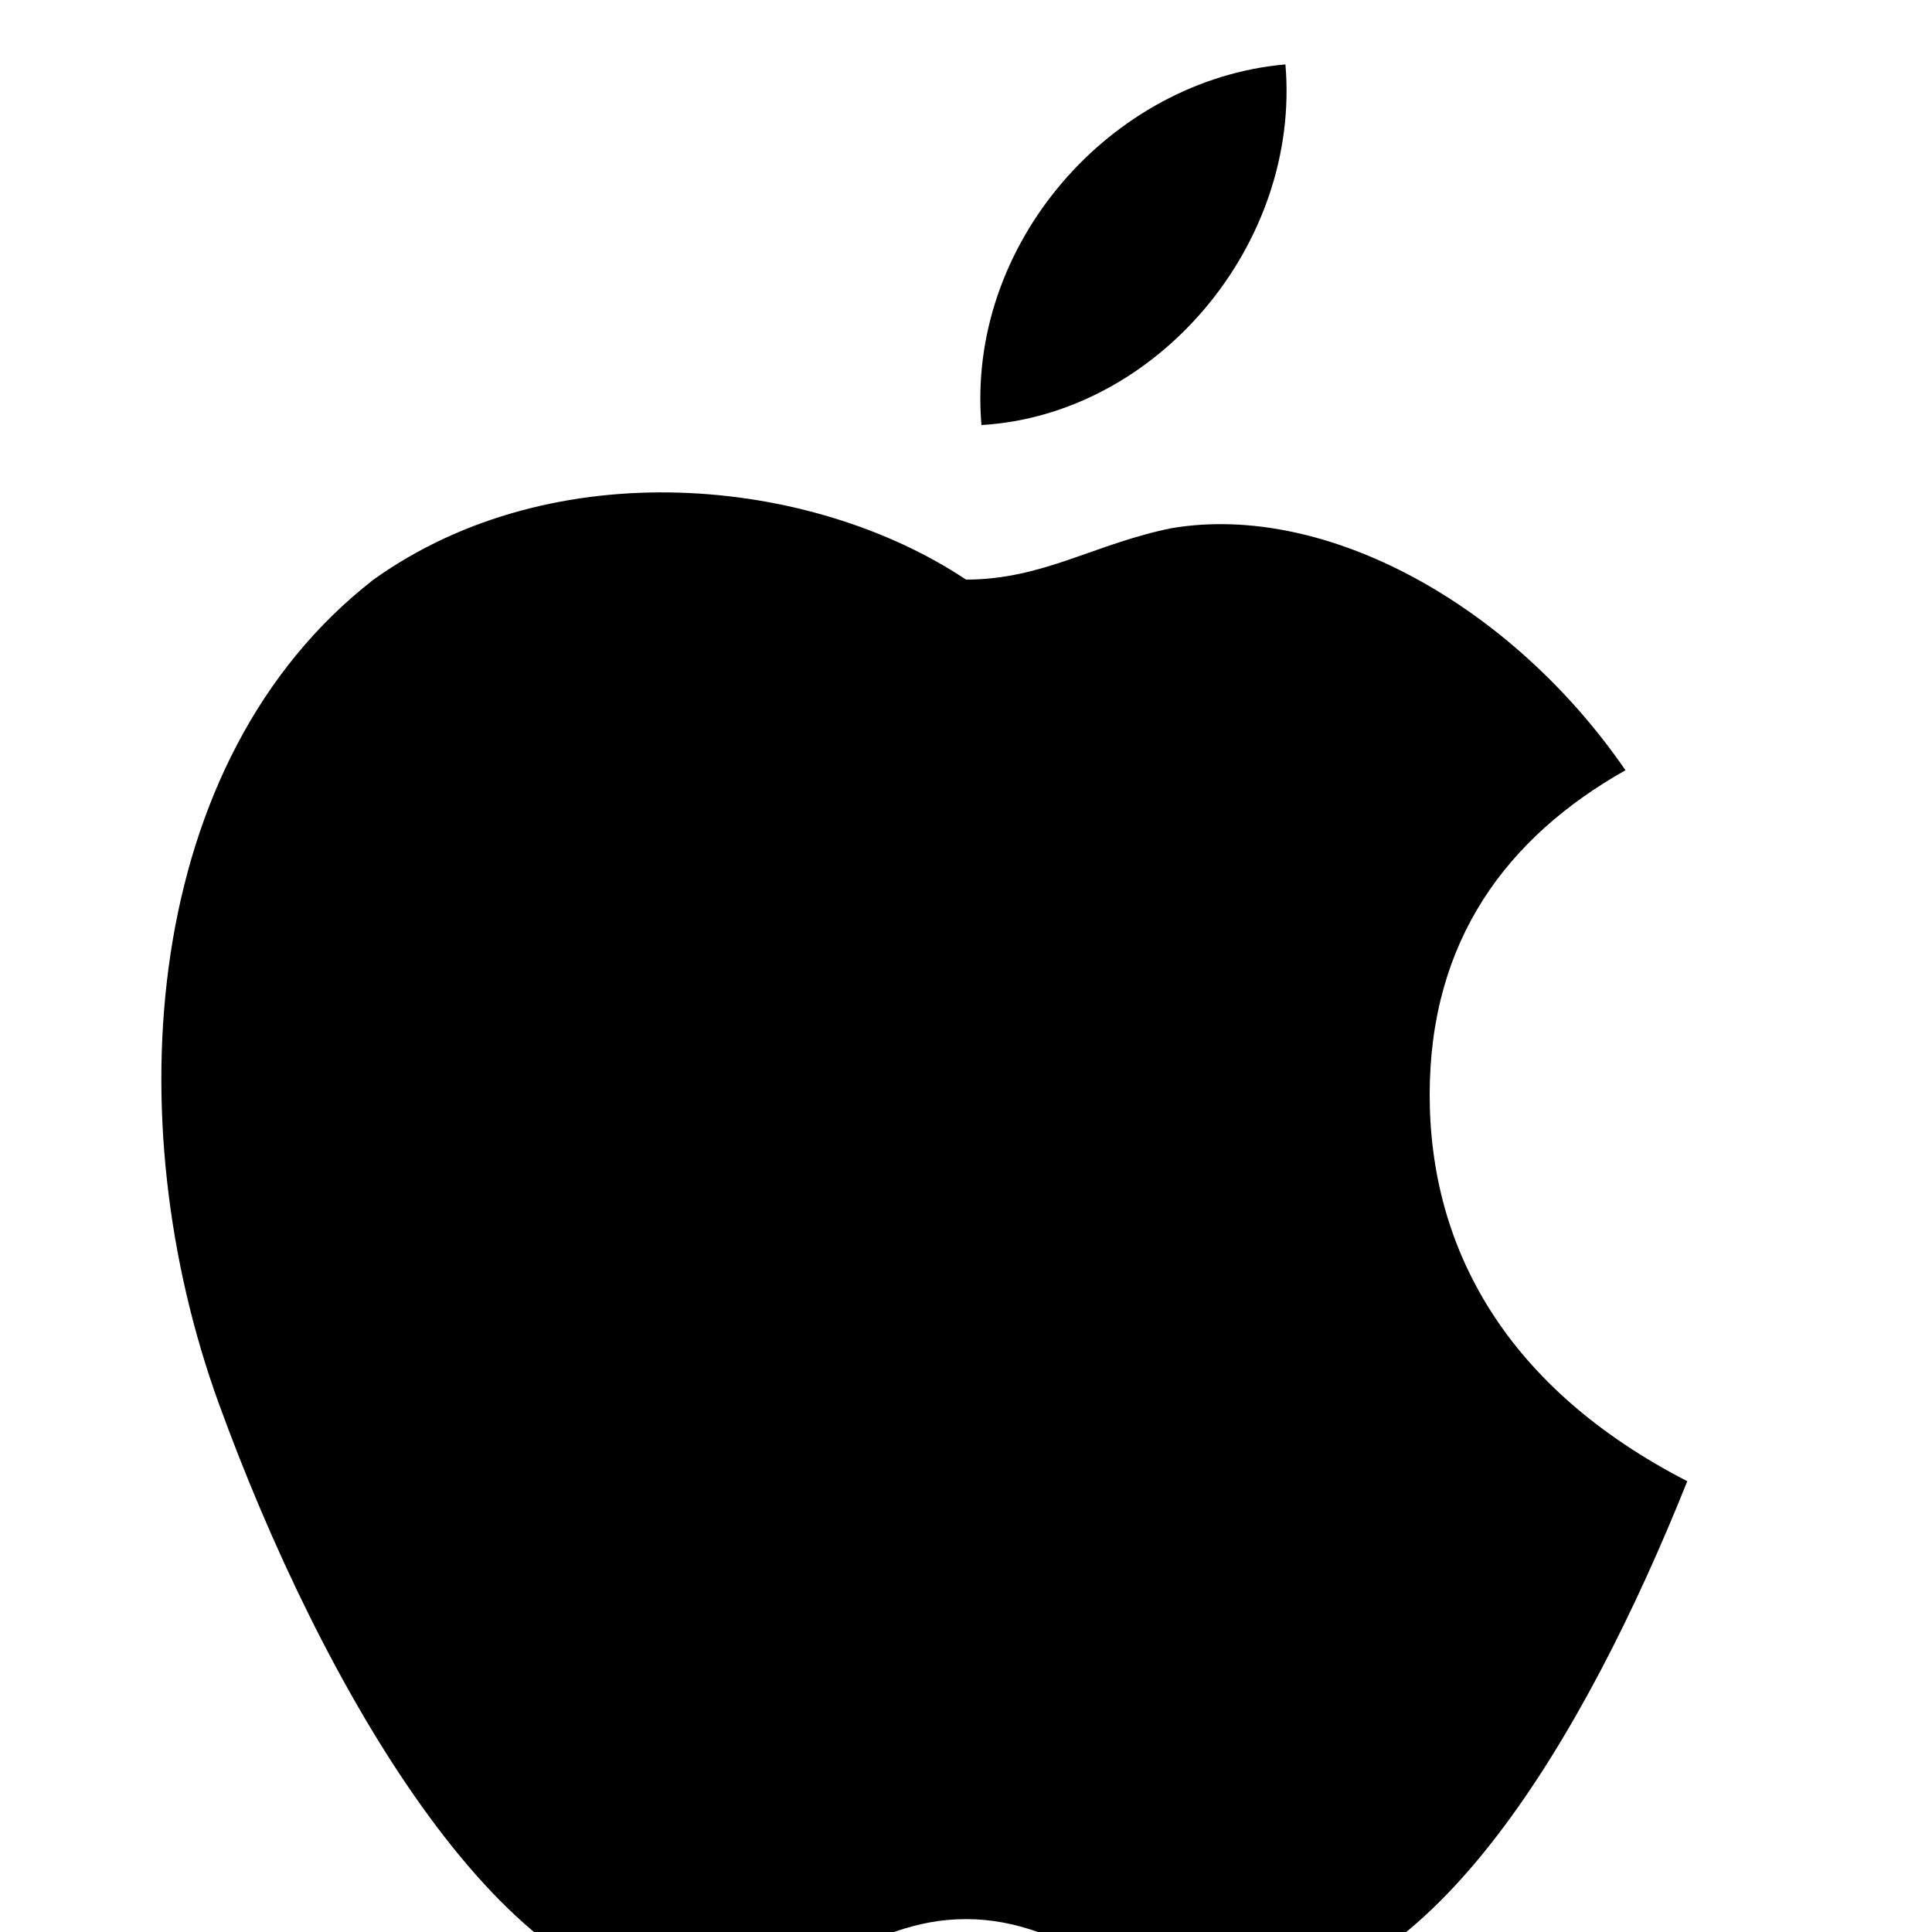
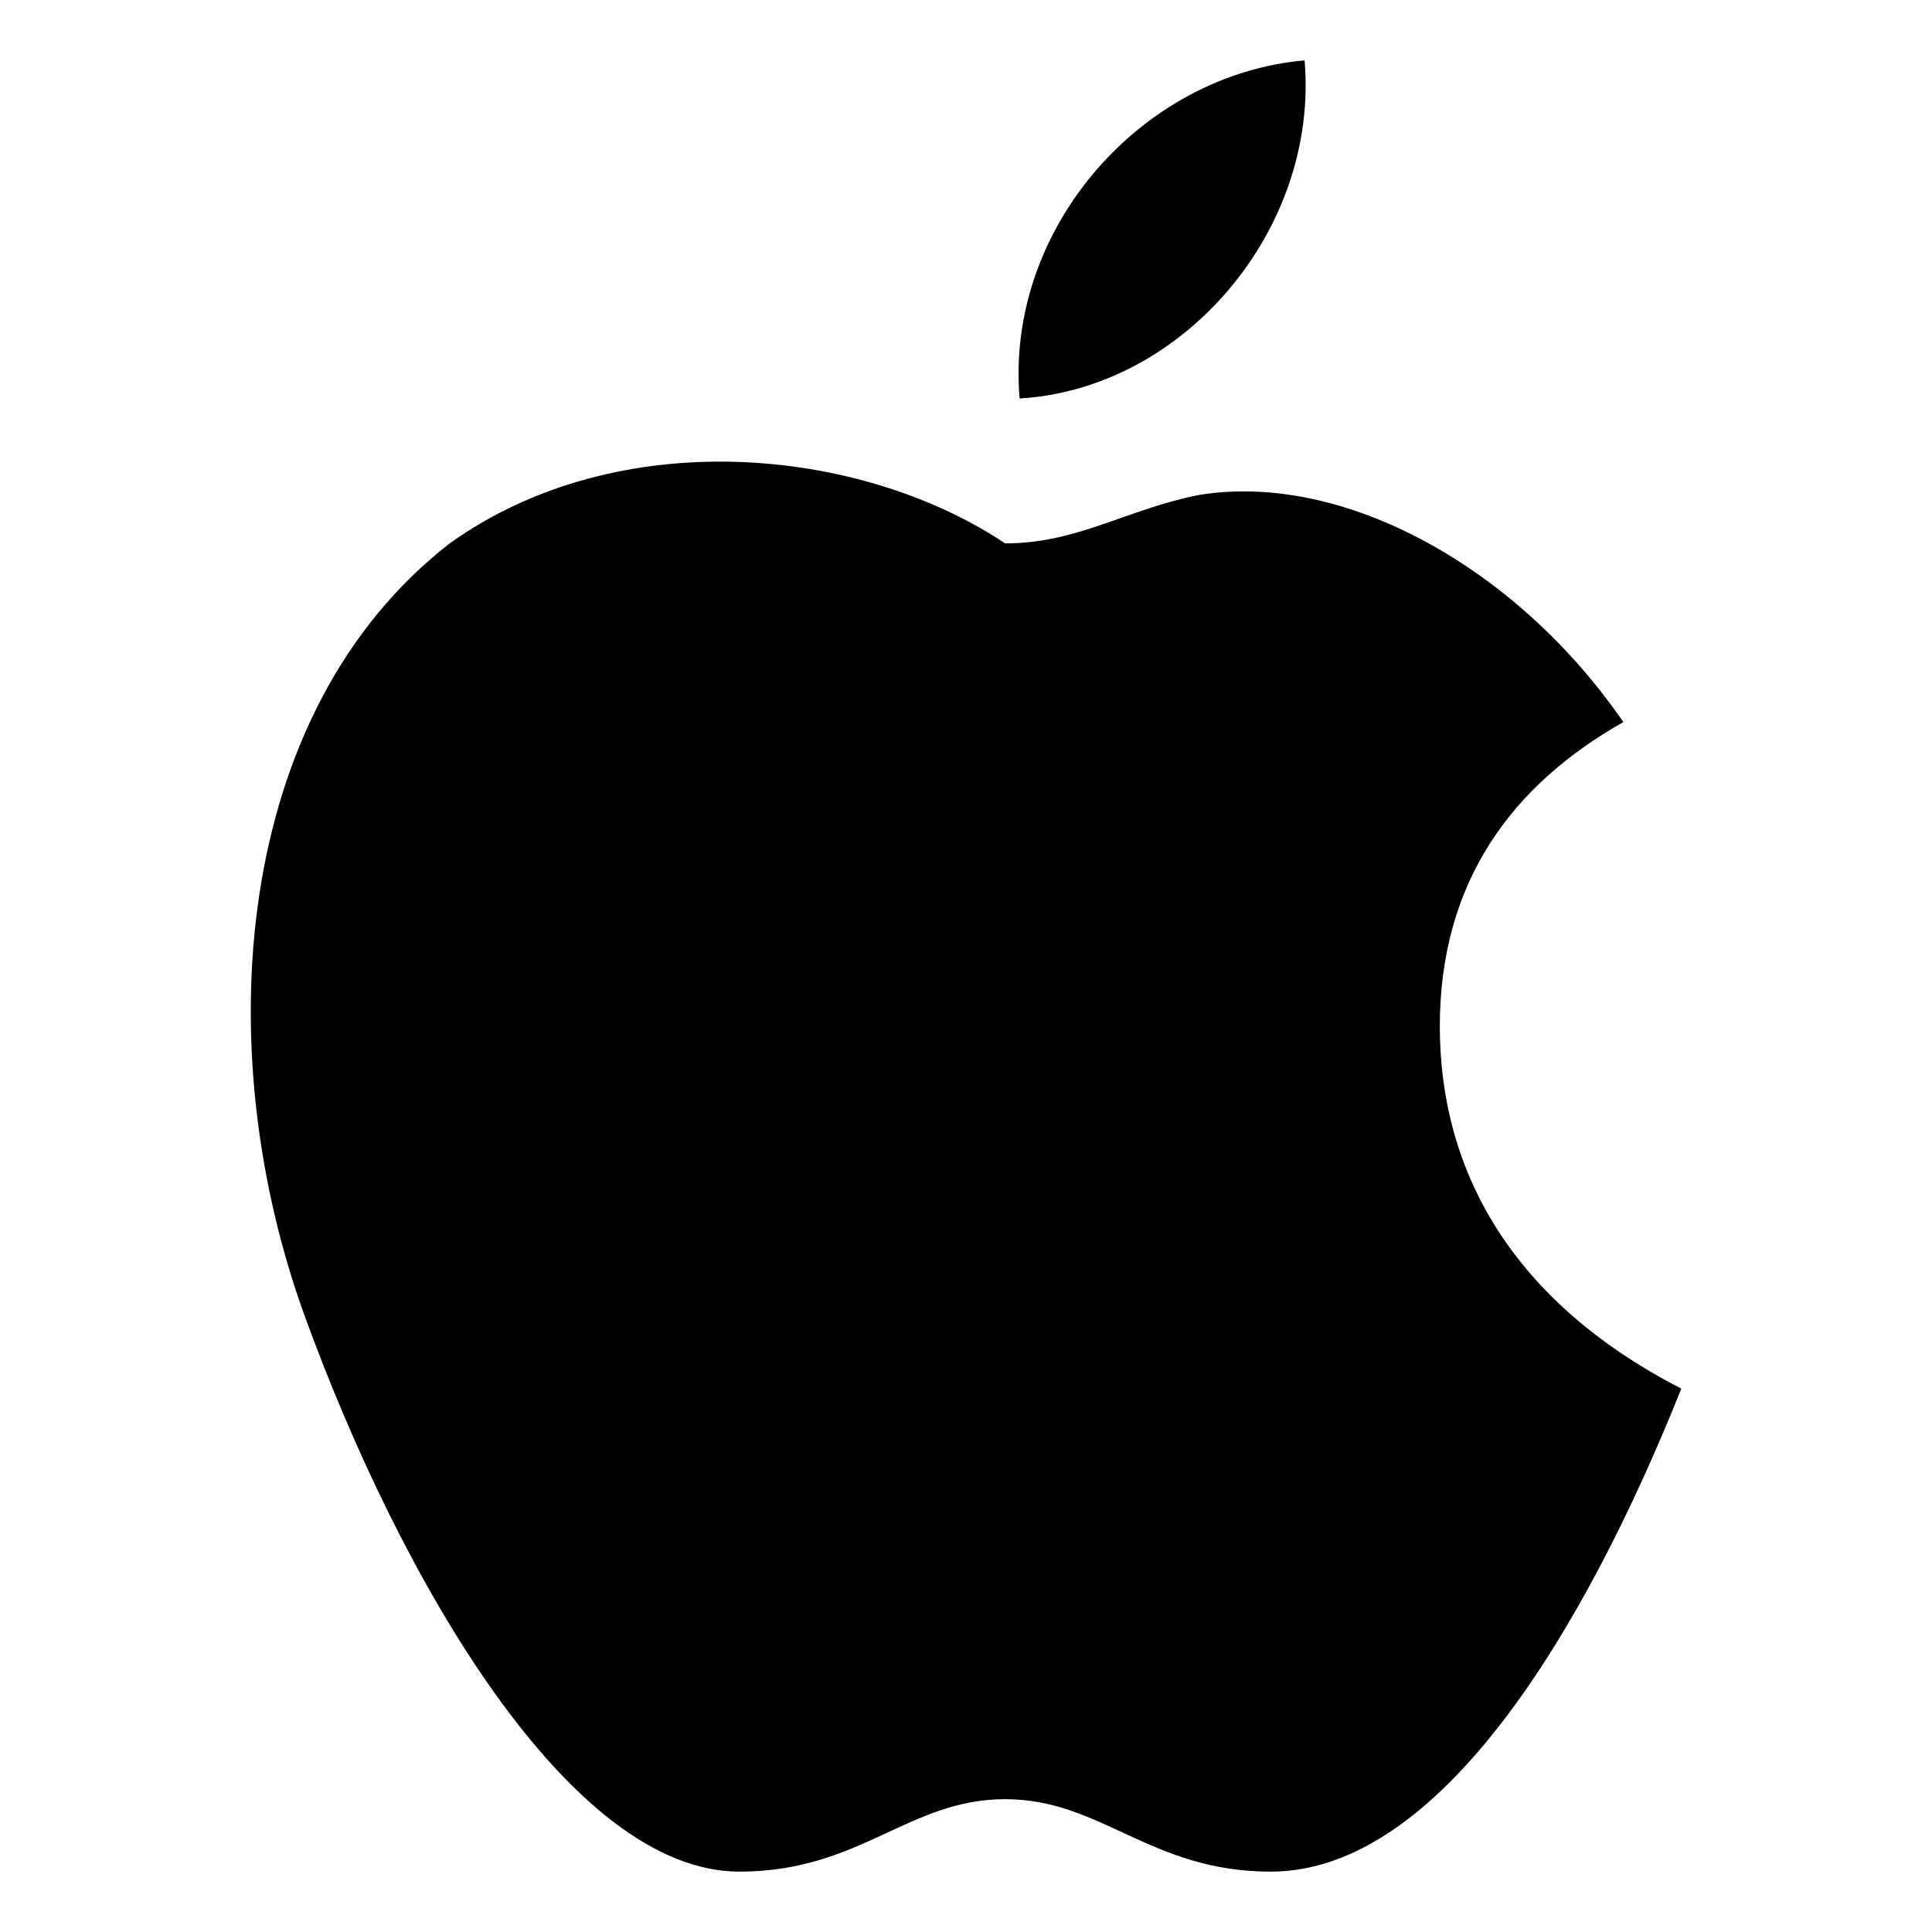
- <svg xmlns="http://www.w3.org/2000/svg" viewBox="6.25 6.25 37.5 37.5" version="1.1">
+ <svg xmlns="http://www.w3.org/2000/svg" viewBox="4.19 6.25 40 40" version="1.1">
  <g>
    <path d="M25 17.5C22 15.5 17 15 13.5 17.5C9 21 8.5 28 10.5 33.5C12.5 39 16 45 19.5 45C22 45 23 43.5 25 43.5C27 43.5 28 45 30.5 45C34 45 37 40 39 35C35.5 33.2 34 30.5 34 27.5C34 24.5 35.5 22.5 37.8 21.2C35.6 18 32 16 29 16.5C27.5 16.8 26.5 17.5 25 17.5Z" stroke="currentColor" stroke-width="0" stroke-opacity="1" fill="currentColor" fill-opacity="1" />
    <path d="M25.3 14.5C25 11 27.8 7.8 31.2 7.5C31.5 11 28.7 14.3 25.3 14.5Z" stroke="currentColor" stroke-width="0" stroke-opacity="1" fill="currentColor" fill-opacity="1" />
  </g>
</svg>
